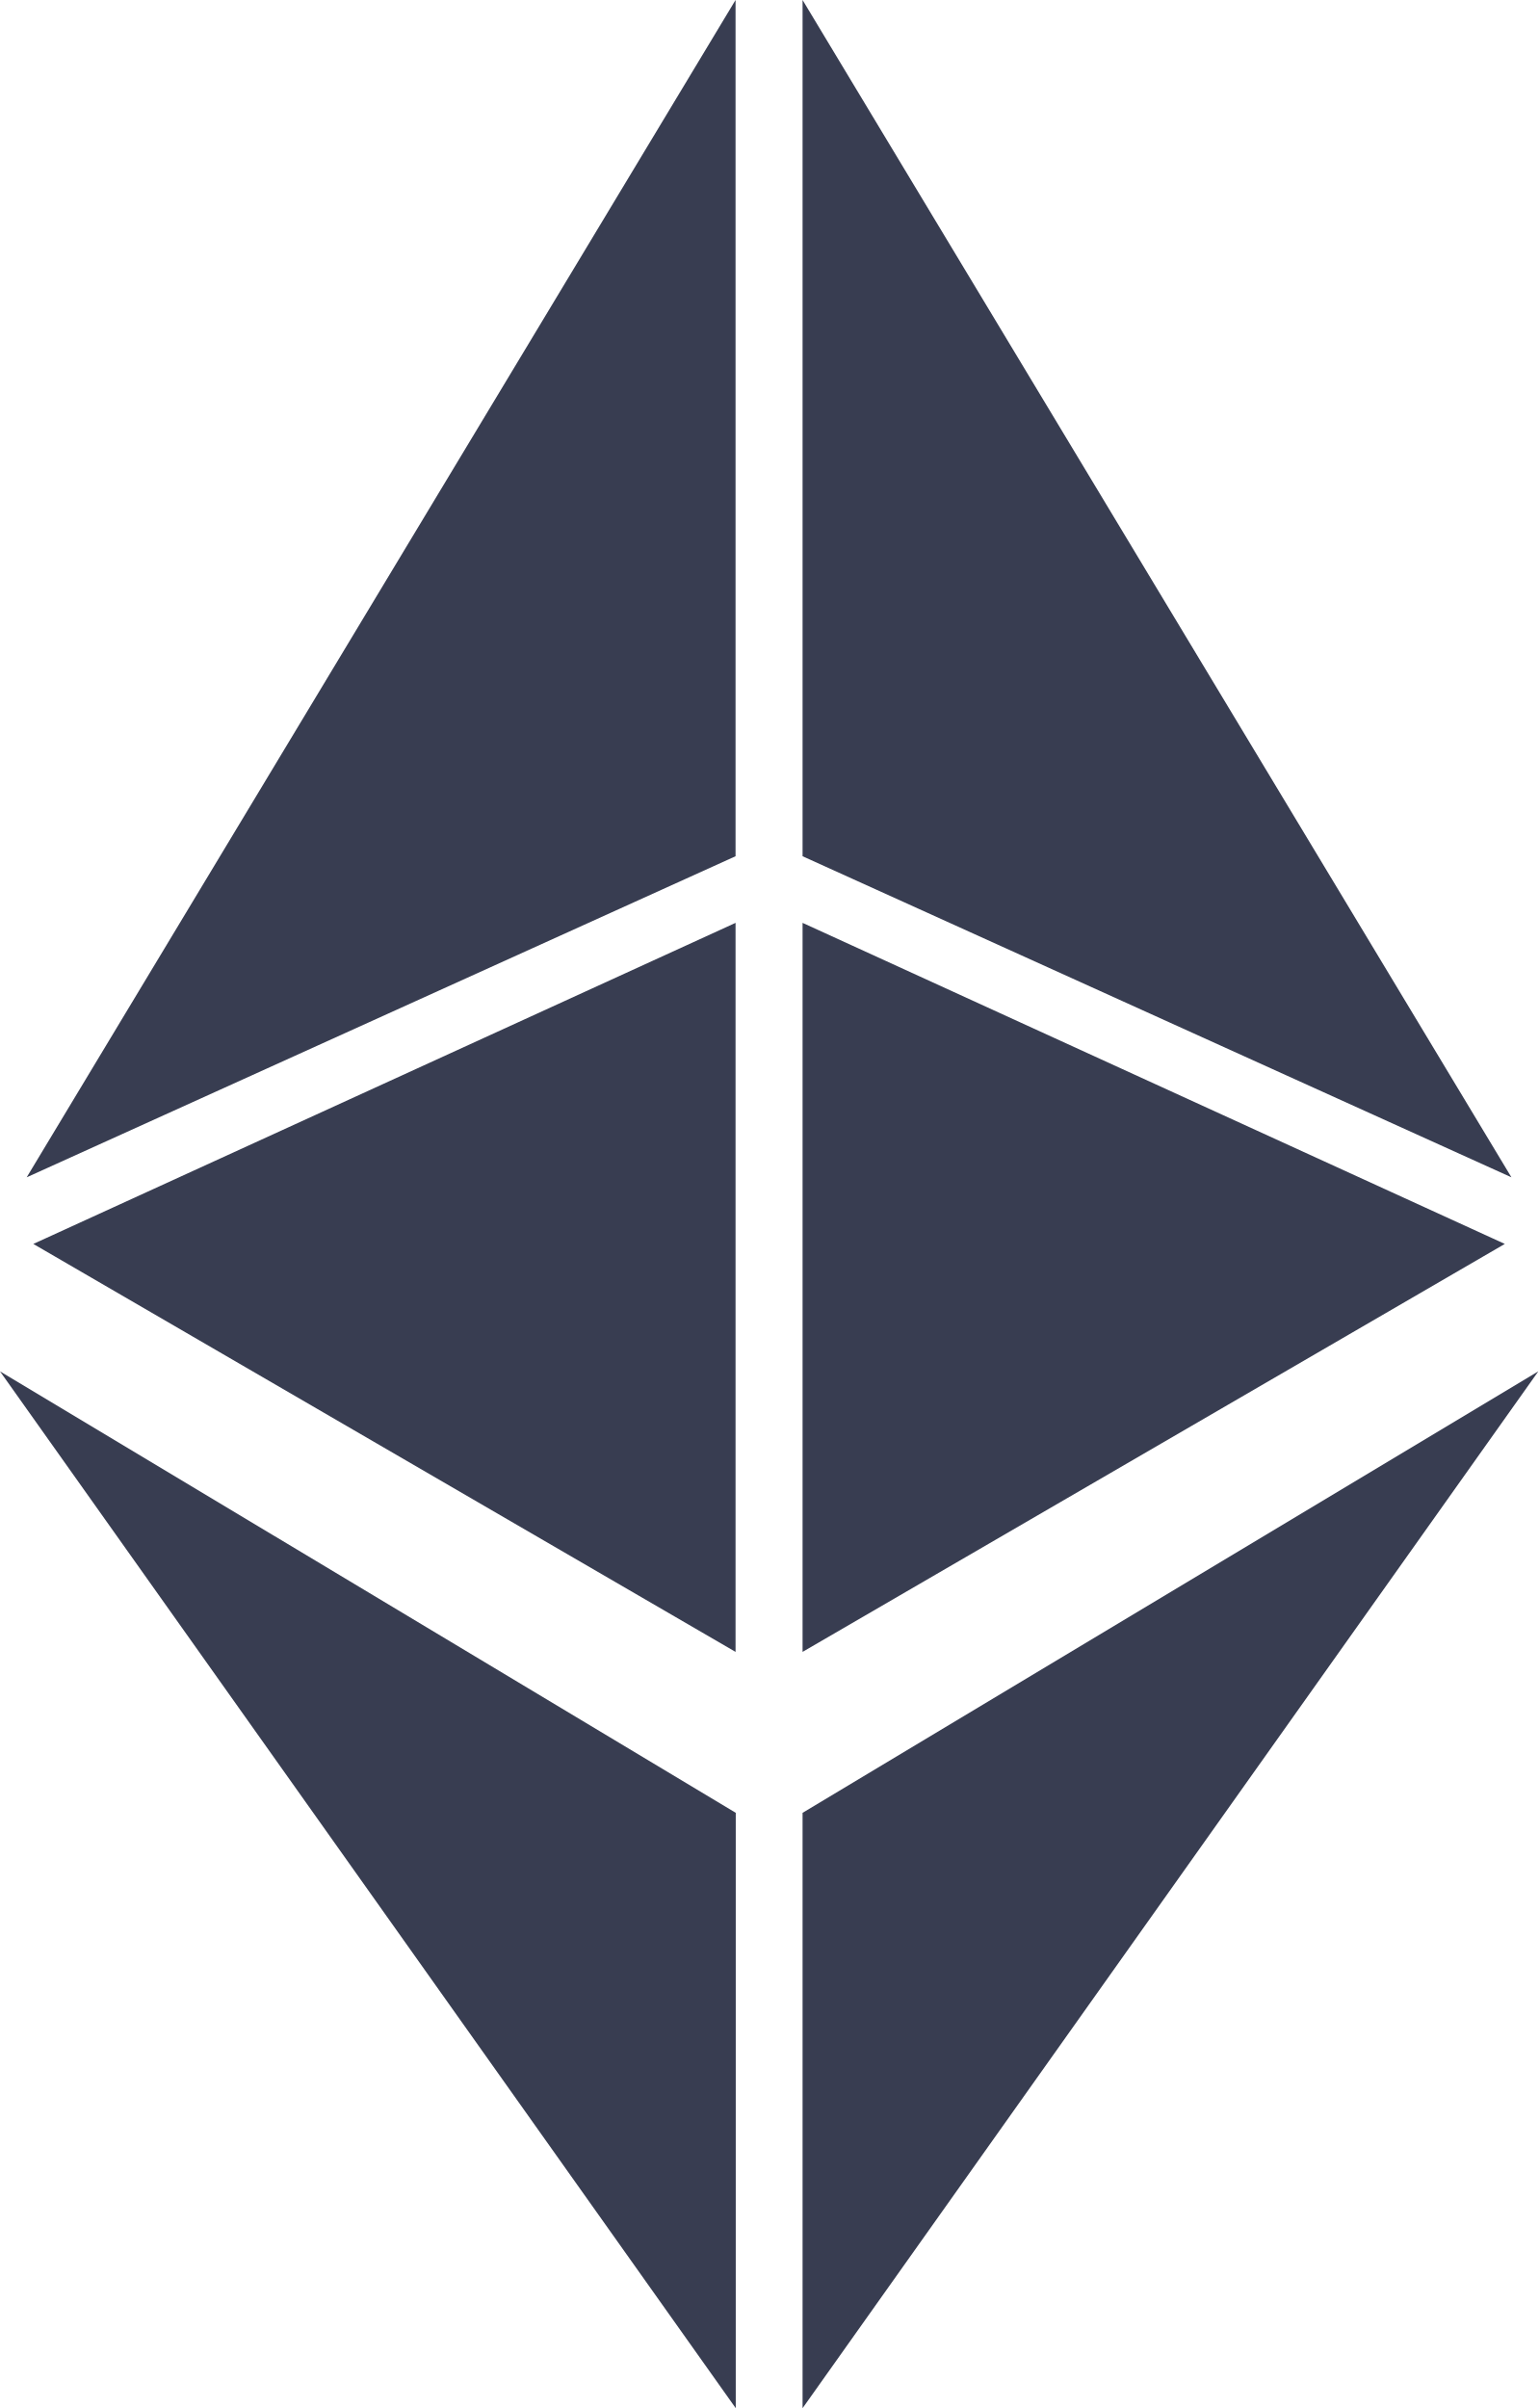
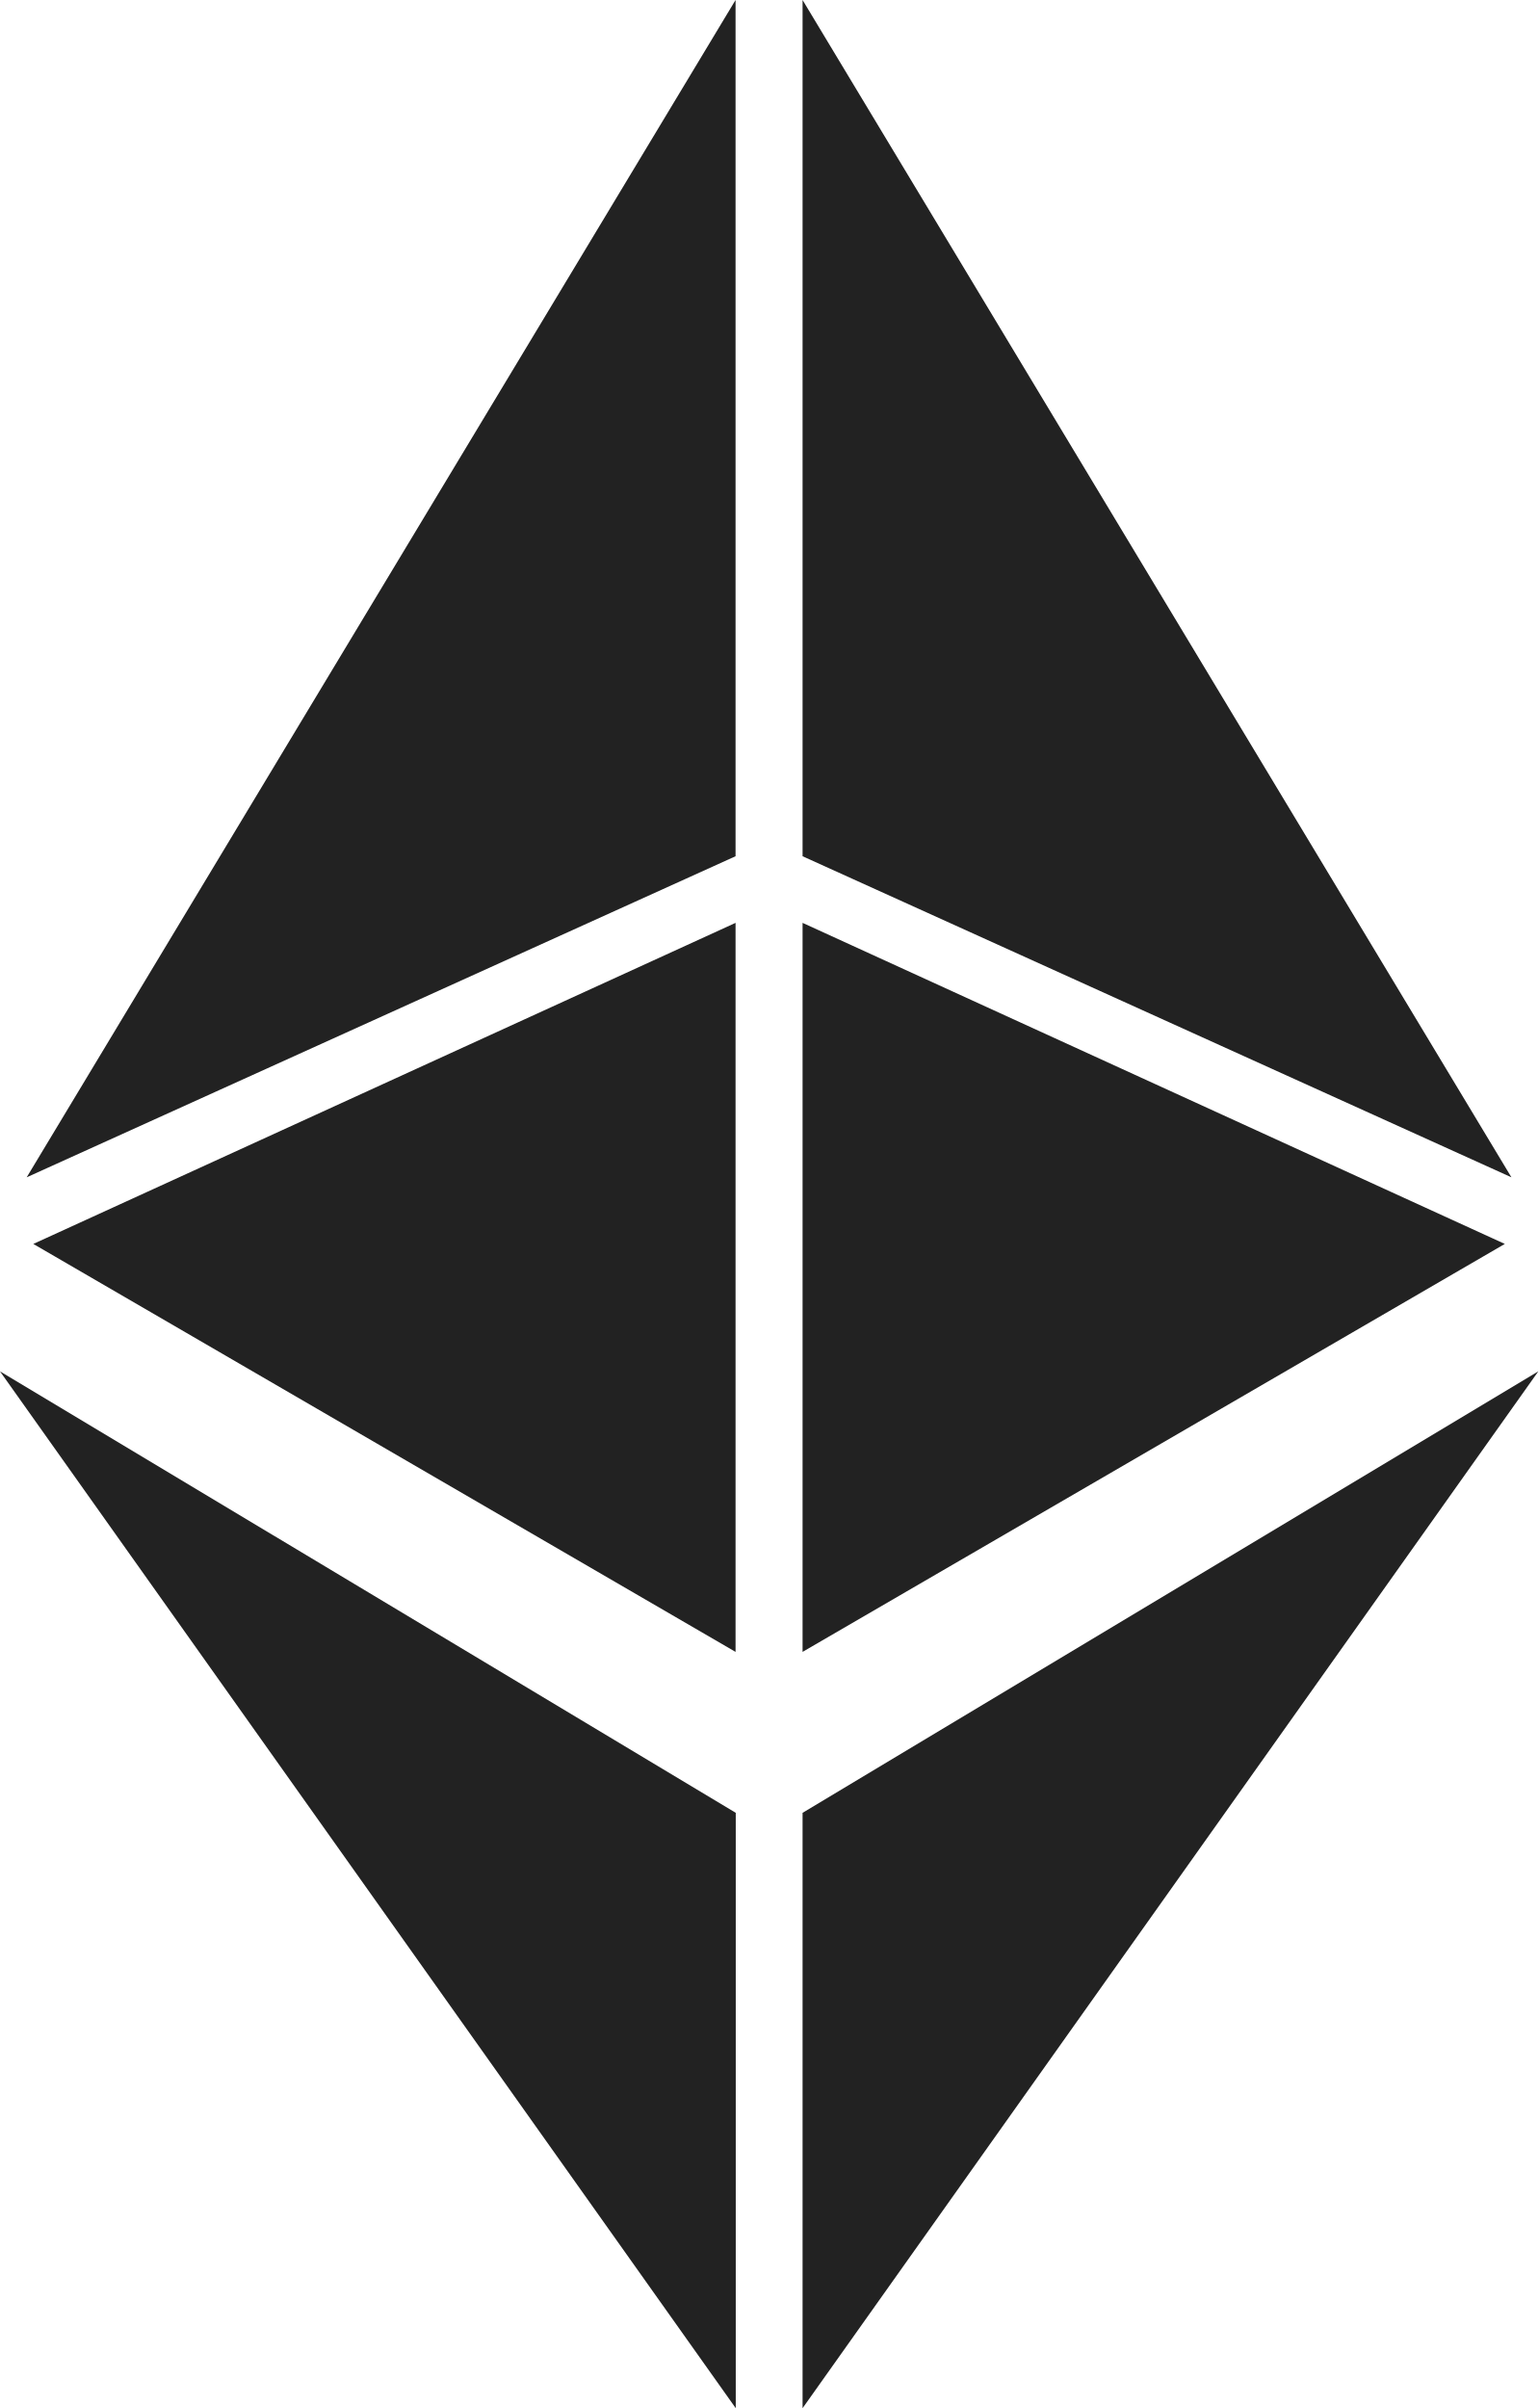
<svg xmlns="http://www.w3.org/2000/svg" width="7.667" height="12" viewBox="0 0 7.667 12">
  <defs>
-     <style>.cls-1{fill:#383d51}</style>
+     <style>.cls-1{fill:#222}</style>
  </defs>
  <g id="ETH">
    <path id="Path_2995" d="M155.4 38.5v2.967l3.667-5.167z" class="cls-1" data-name="Path 2995" transform="translate(-151.4 -29.466)" />
    <path id="Path_2996" d="M158.933 21.667L155.4 15.8v4.267z" class="cls-1" data-name="Path 2996" transform="translate(-151.4 -15.8)" />
    <path id="Path_2997" d="M155.4 29.6v3.633l3.5-2.033z" class="cls-1" data-name="Path 2997" transform="translate(-151.4 -25.001)" />
    <path id="Path_2998" d="M143.8 21.667l3.533-5.867v4.267z" class="cls-1" data-name="Path 2998" transform="translate(-143.667 -15.8)" />
    <path id="Path_2999" d="M147.4 29.6v3.633l-3.5-2.033z" class="cls-1" data-name="Path 2999" transform="translate(-143.734 -25.001)" />
    <path id="Path_3000" d="M147.067 38.5v2.967L143.4 36.3z" class="cls-1" data-name="Path 3000" transform="translate(-143.4 -29.466)" />
  </g>
</svg>
